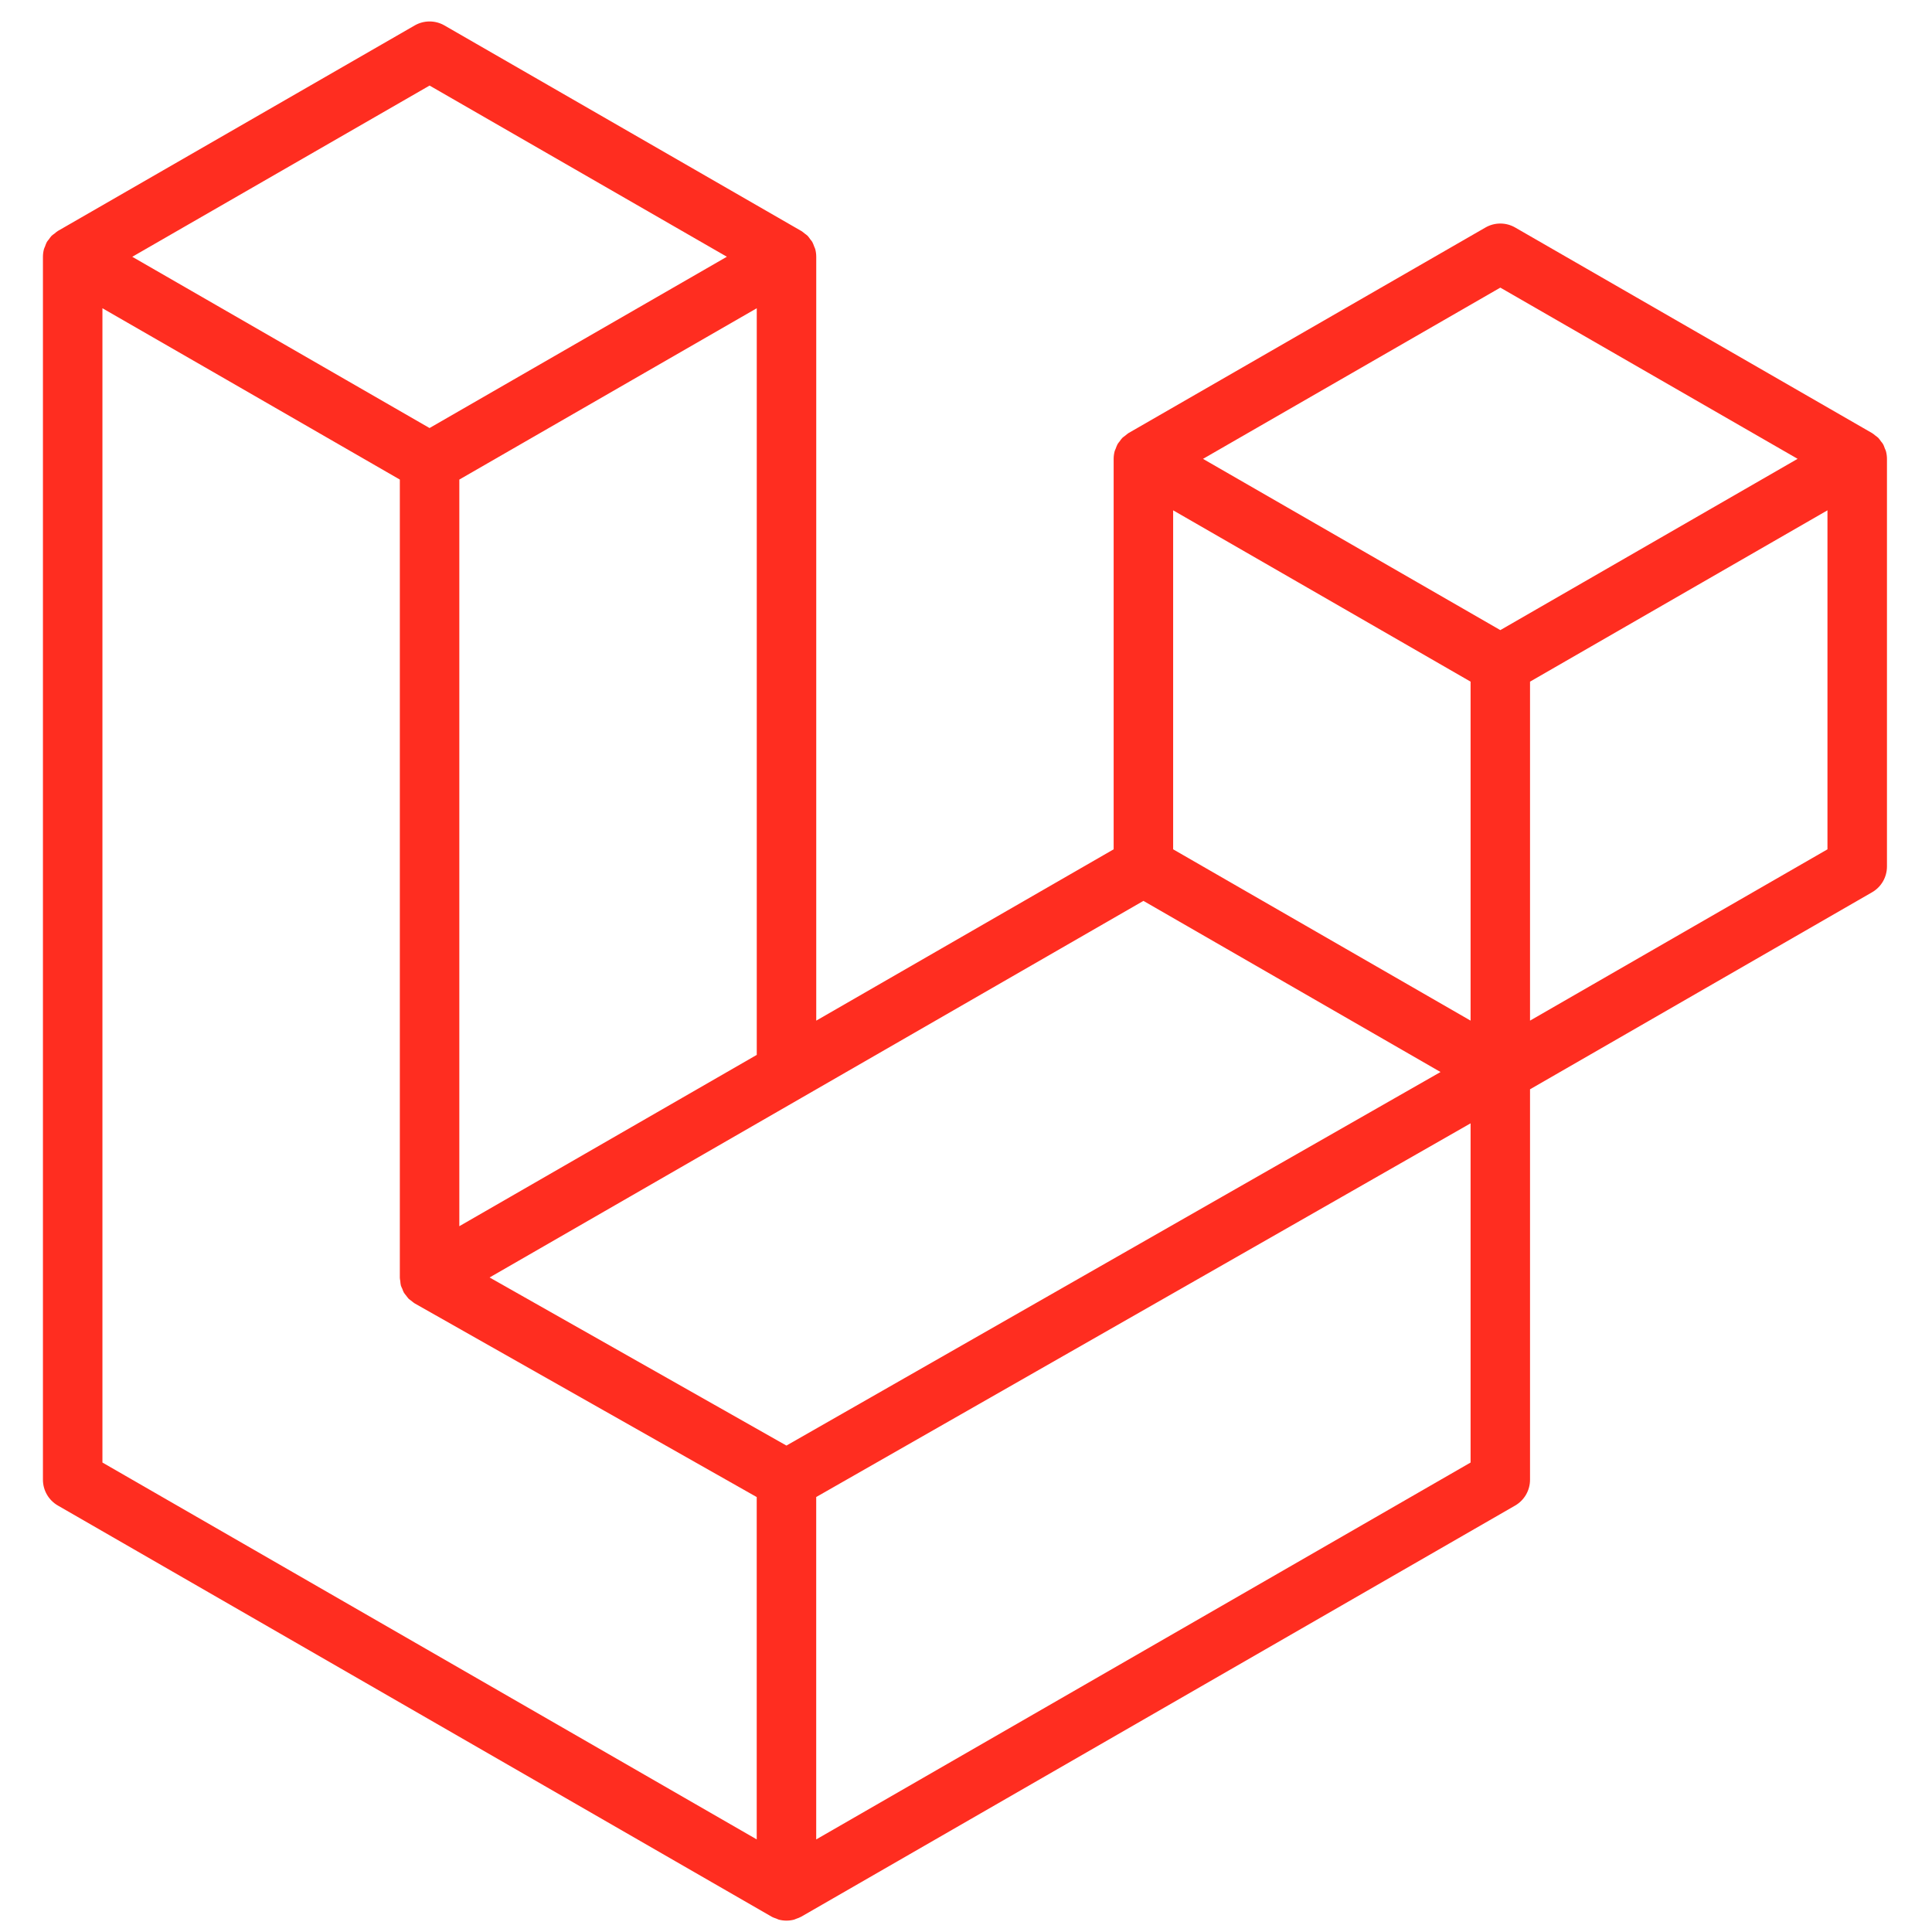
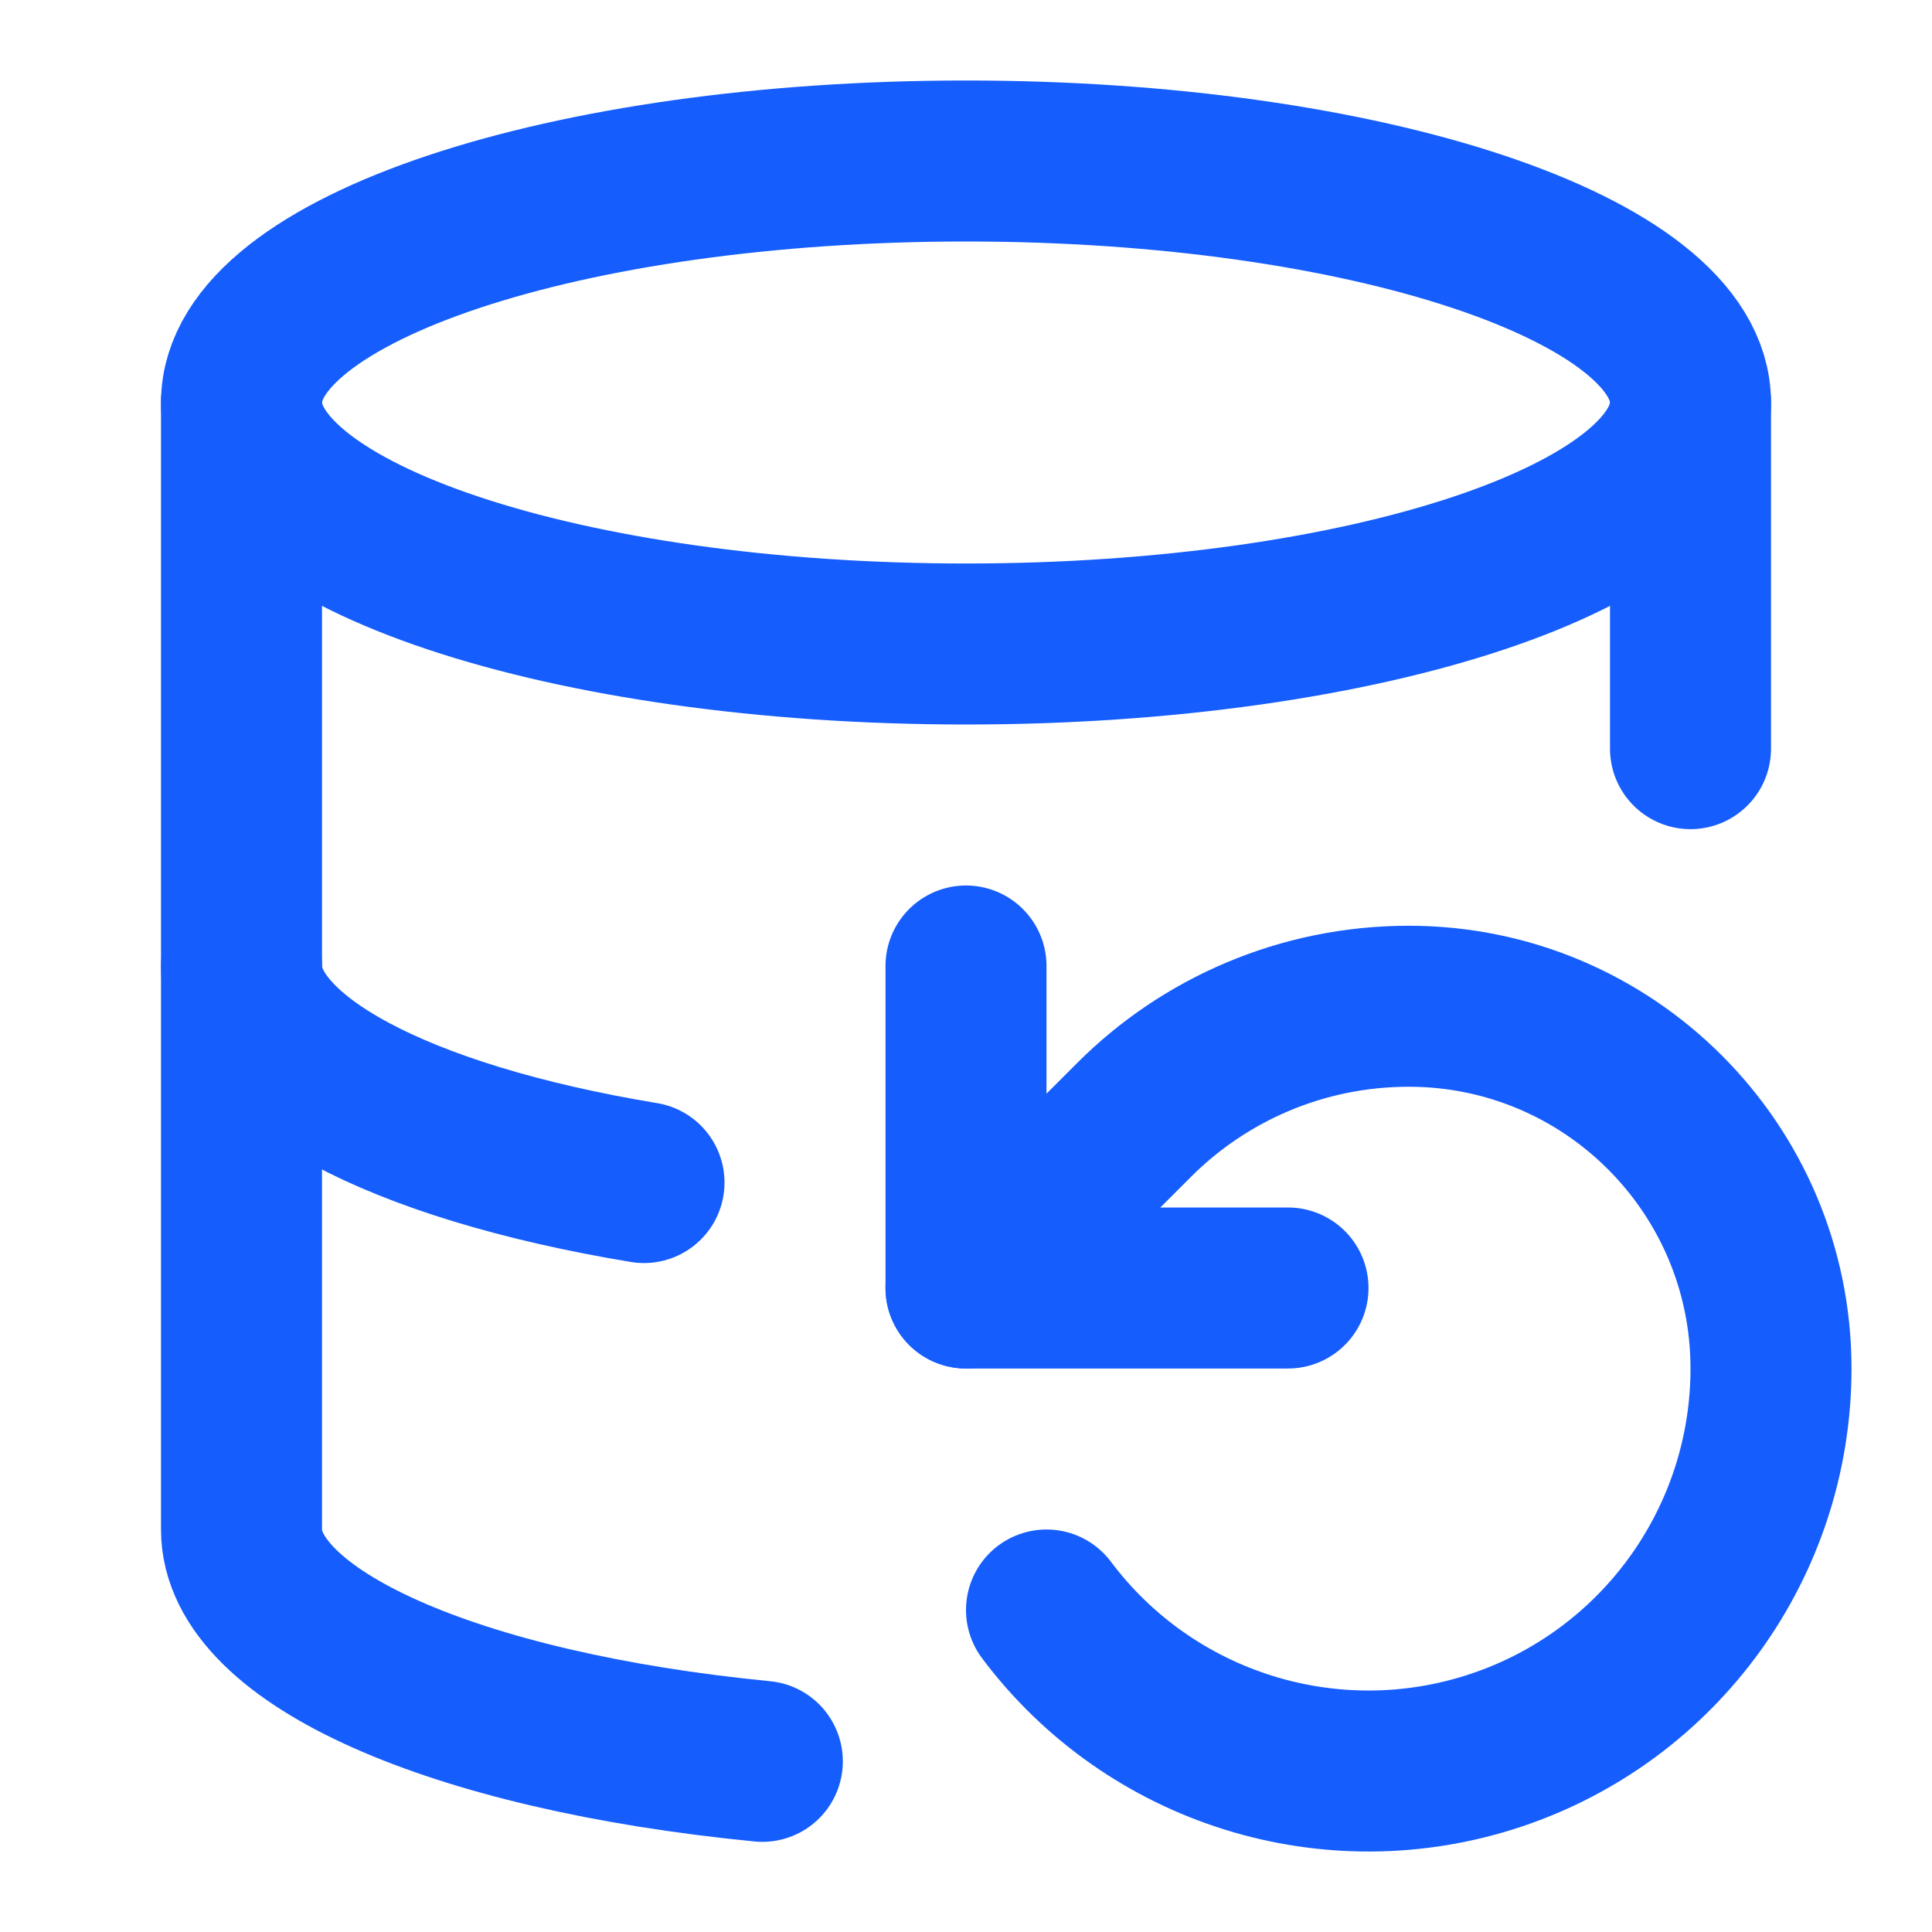
- <svg xmlns="http://www.w3.org/2000/svg" width="166" height="166" viewBox="0 0 166 166" fill="none">
-   <path fill-rule="evenodd" clip-rule="evenodd" d="M162.041 38.759C162.099 38.977 162.129 39.201 162.13 39.426V74.452C162.13 74.902 162.011 75.344 161.786 75.733C161.561 76.122 161.237 76.444 160.847 76.668L131.462 93.594V127.141C131.462 128.054 130.977 128.897 130.186 129.357L68.847 164.683C68.707 164.763 68.554 164.814 68.401 164.868C68.343 164.887 68.289 164.922 68.228 164.938C67.8 165.051 67.349 165.051 66.92 164.938C66.85 164.919 66.786 164.881 66.719 164.855C66.579 164.804 66.432 164.76 66.298 164.683L4.972 129.357C4.583 129.133 4.259 128.81 4.034 128.421C3.808 128.032 3.69 127.591 3.689 127.141L3.689 22.063C3.689 21.834 3.721 21.61 3.779 21.393C3.798 21.32 3.843 21.253 3.868 21.179C3.916 21.045 3.961 20.908 4.031 20.783C4.079 20.7 4.149 20.633 4.206 20.557C4.28 20.454 4.347 20.349 4.433 20.26C4.506 20.186 4.602 20.132 4.685 20.068C4.778 19.992 4.861 19.909 4.966 19.848L35.633 2.185C36.022 1.961 36.462 1.844 36.91 1.844C37.358 1.844 37.798 1.961 38.186 2.185L68.851 19.848H68.857C68.959 19.912 69.045 19.992 69.138 20.065C69.221 20.129 69.313 20.186 69.387 20.257C69.476 20.349 69.54 20.454 69.616 20.557C69.671 20.633 69.744 20.7 69.789 20.783C69.862 20.911 69.904 21.045 69.955 21.179C69.98 21.253 70.025 21.32 70.044 21.396C70.103 21.614 70.133 21.838 70.133 22.063V87.694L95.686 72.974V39.423C95.686 39.2 95.718 38.973 95.775 38.759C95.798 38.683 95.839 38.615 95.865 38.542C95.916 38.408 95.96 38.271 96.031 38.146C96.079 38.063 96.149 37.996 96.203 37.92C96.279 37.818 96.343 37.712 96.433 37.623C96.506 37.549 96.599 37.495 96.681 37.431C96.777 37.355 96.86 37.272 96.962 37.211L127.633 19.548C128.021 19.324 128.461 19.206 128.91 19.206C129.358 19.206 129.798 19.324 130.186 19.548L160.85 37.211C160.959 37.275 161.042 37.355 161.137 37.428C161.217 37.492 161.31 37.549 161.383 37.62C161.473 37.712 161.536 37.818 161.613 37.92C161.67 37.996 161.741 38.063 161.785 38.146C161.859 38.271 161.9 38.408 161.951 38.542C161.98 38.615 162.021 38.683 162.041 38.759ZM157.018 72.974V43.848L146.287 50.028L131.462 58.568V87.694L157.021 72.974H157.018ZM126.354 125.663V96.518L111.771 104.85L70.13 128.626V158.046L126.354 125.663ZM8.801 26.485V125.663L65.018 158.043V128.629L35.649 112L35.64 111.994L35.627 111.988C35.528 111.93 35.445 111.847 35.353 111.777C35.273 111.713 35.18 111.662 35.11 111.592L35.104 111.582C35.021 111.502 34.963 111.403 34.893 111.314C34.829 111.228 34.753 111.154 34.702 111.065L34.699 111.055C34.641 110.96 34.606 110.845 34.565 110.736C34.523 110.64 34.469 110.551 34.443 110.449C34.411 110.328 34.405 110.197 34.392 110.072C34.379 109.976 34.354 109.881 34.354 109.785V109.778V41.205L19.532 32.662L8.801 26.485ZM36.913 7.35L11.364 22.063L36.907 36.777L62.453 22.06L36.907 7.35H36.913ZM50.2 99.174L65.022 90.637V26.485L54.291 32.665L39.466 41.205V105.357L50.2 99.174ZM128.91 24.713L103.363 39.426L128.91 54.14L154.453 39.423L128.91 24.713ZM126.354 58.568L111.529 50.028L100.798 43.848V72.974L115.619 81.511L126.354 87.694V58.568ZM67.571 124.205L105.042 102.803L123.772 92.109L98.245 77.405L68.854 94.334L42.066 109.762L67.571 124.205Z" fill="#FF2D20" />
+ <svg xmlns="http://www.w3.org/2000/svg" width="24" height="24" viewBox="0 0 24 24" fill="none" stroke="#155DFC" stroke-width="2" stroke-linecap="round" stroke-linejoin="round" class="lucide lucide-database-backup-icon lucide-database-backup">
+   <ellipse cx="12" cy="5" rx="9" ry="3" />
+   <path d="M3 12a9 3 0 0 0 5 2.69" />
+   <path d="M21 9.3V5" />
+   <path d="M3 5v14a9 3 0 0 0 6.47 2.88" />
+   <path d="M12 12v4h4" />
+   <path d="M13 20a5 5 0 0 0 9-3 4.5 4.5 0 0 0-4.5-4.5c-1.33 0-2.54.54-3.41 1.41L12 16" />
</svg>
